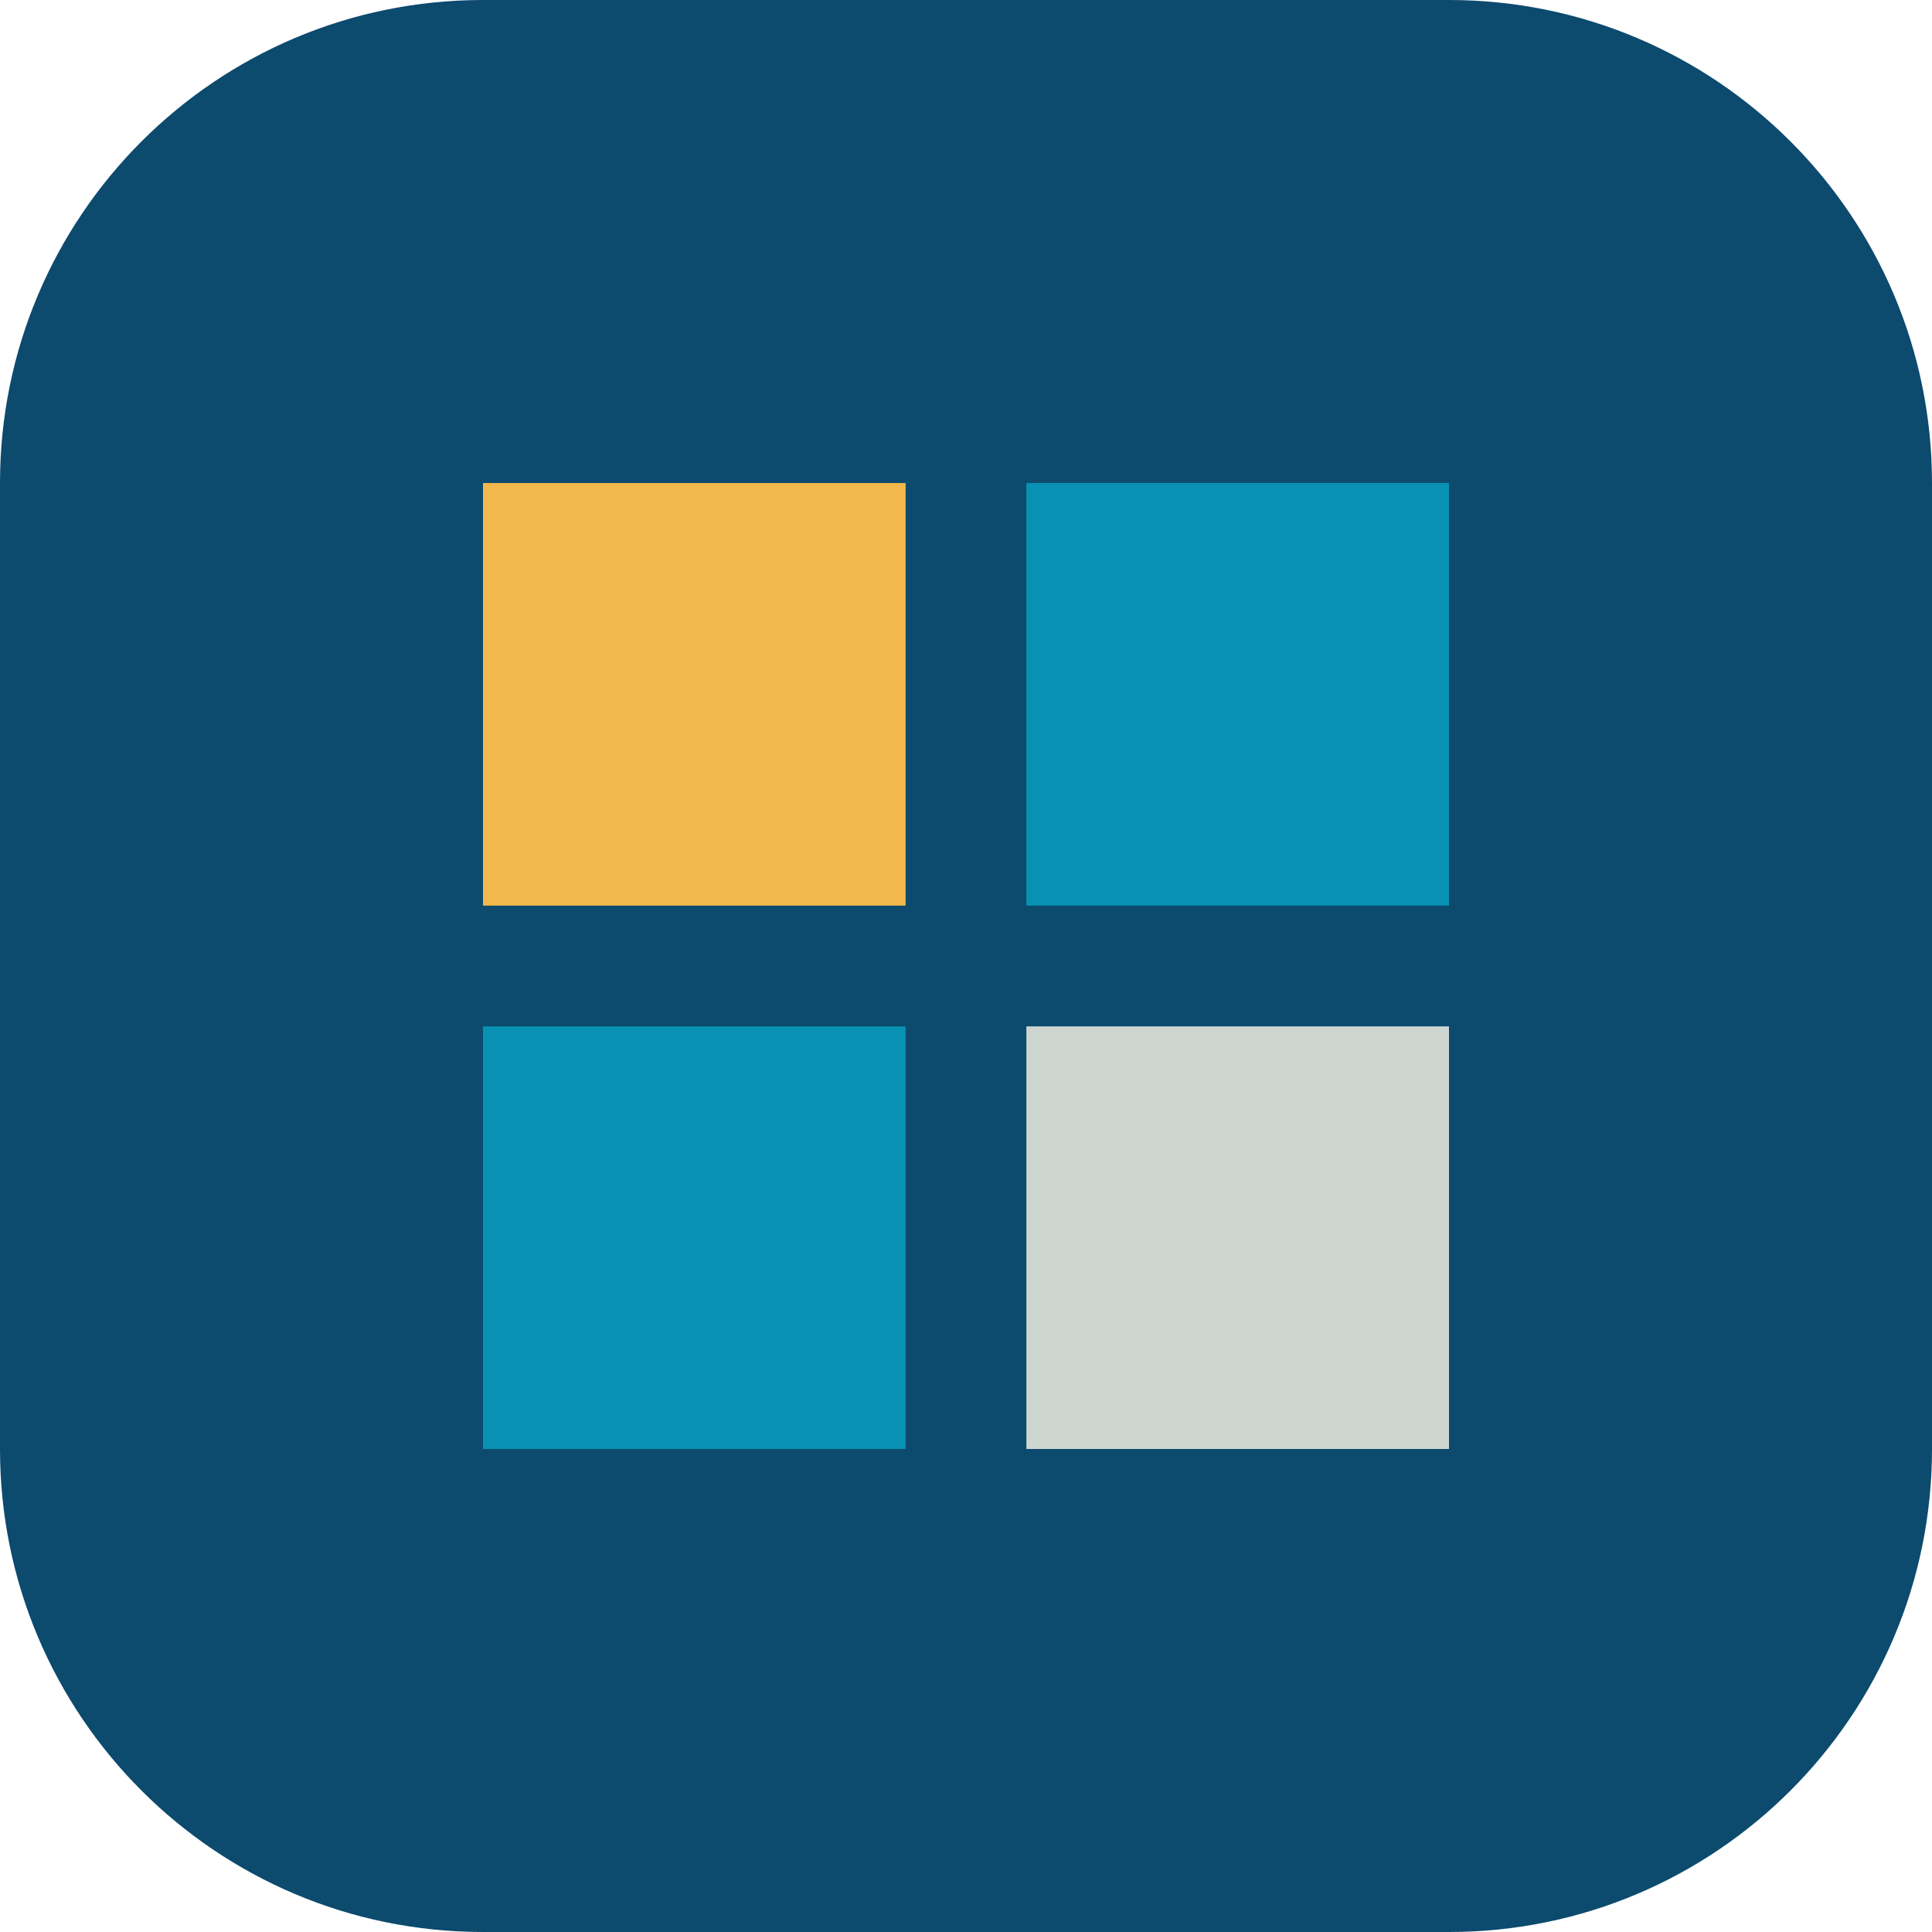
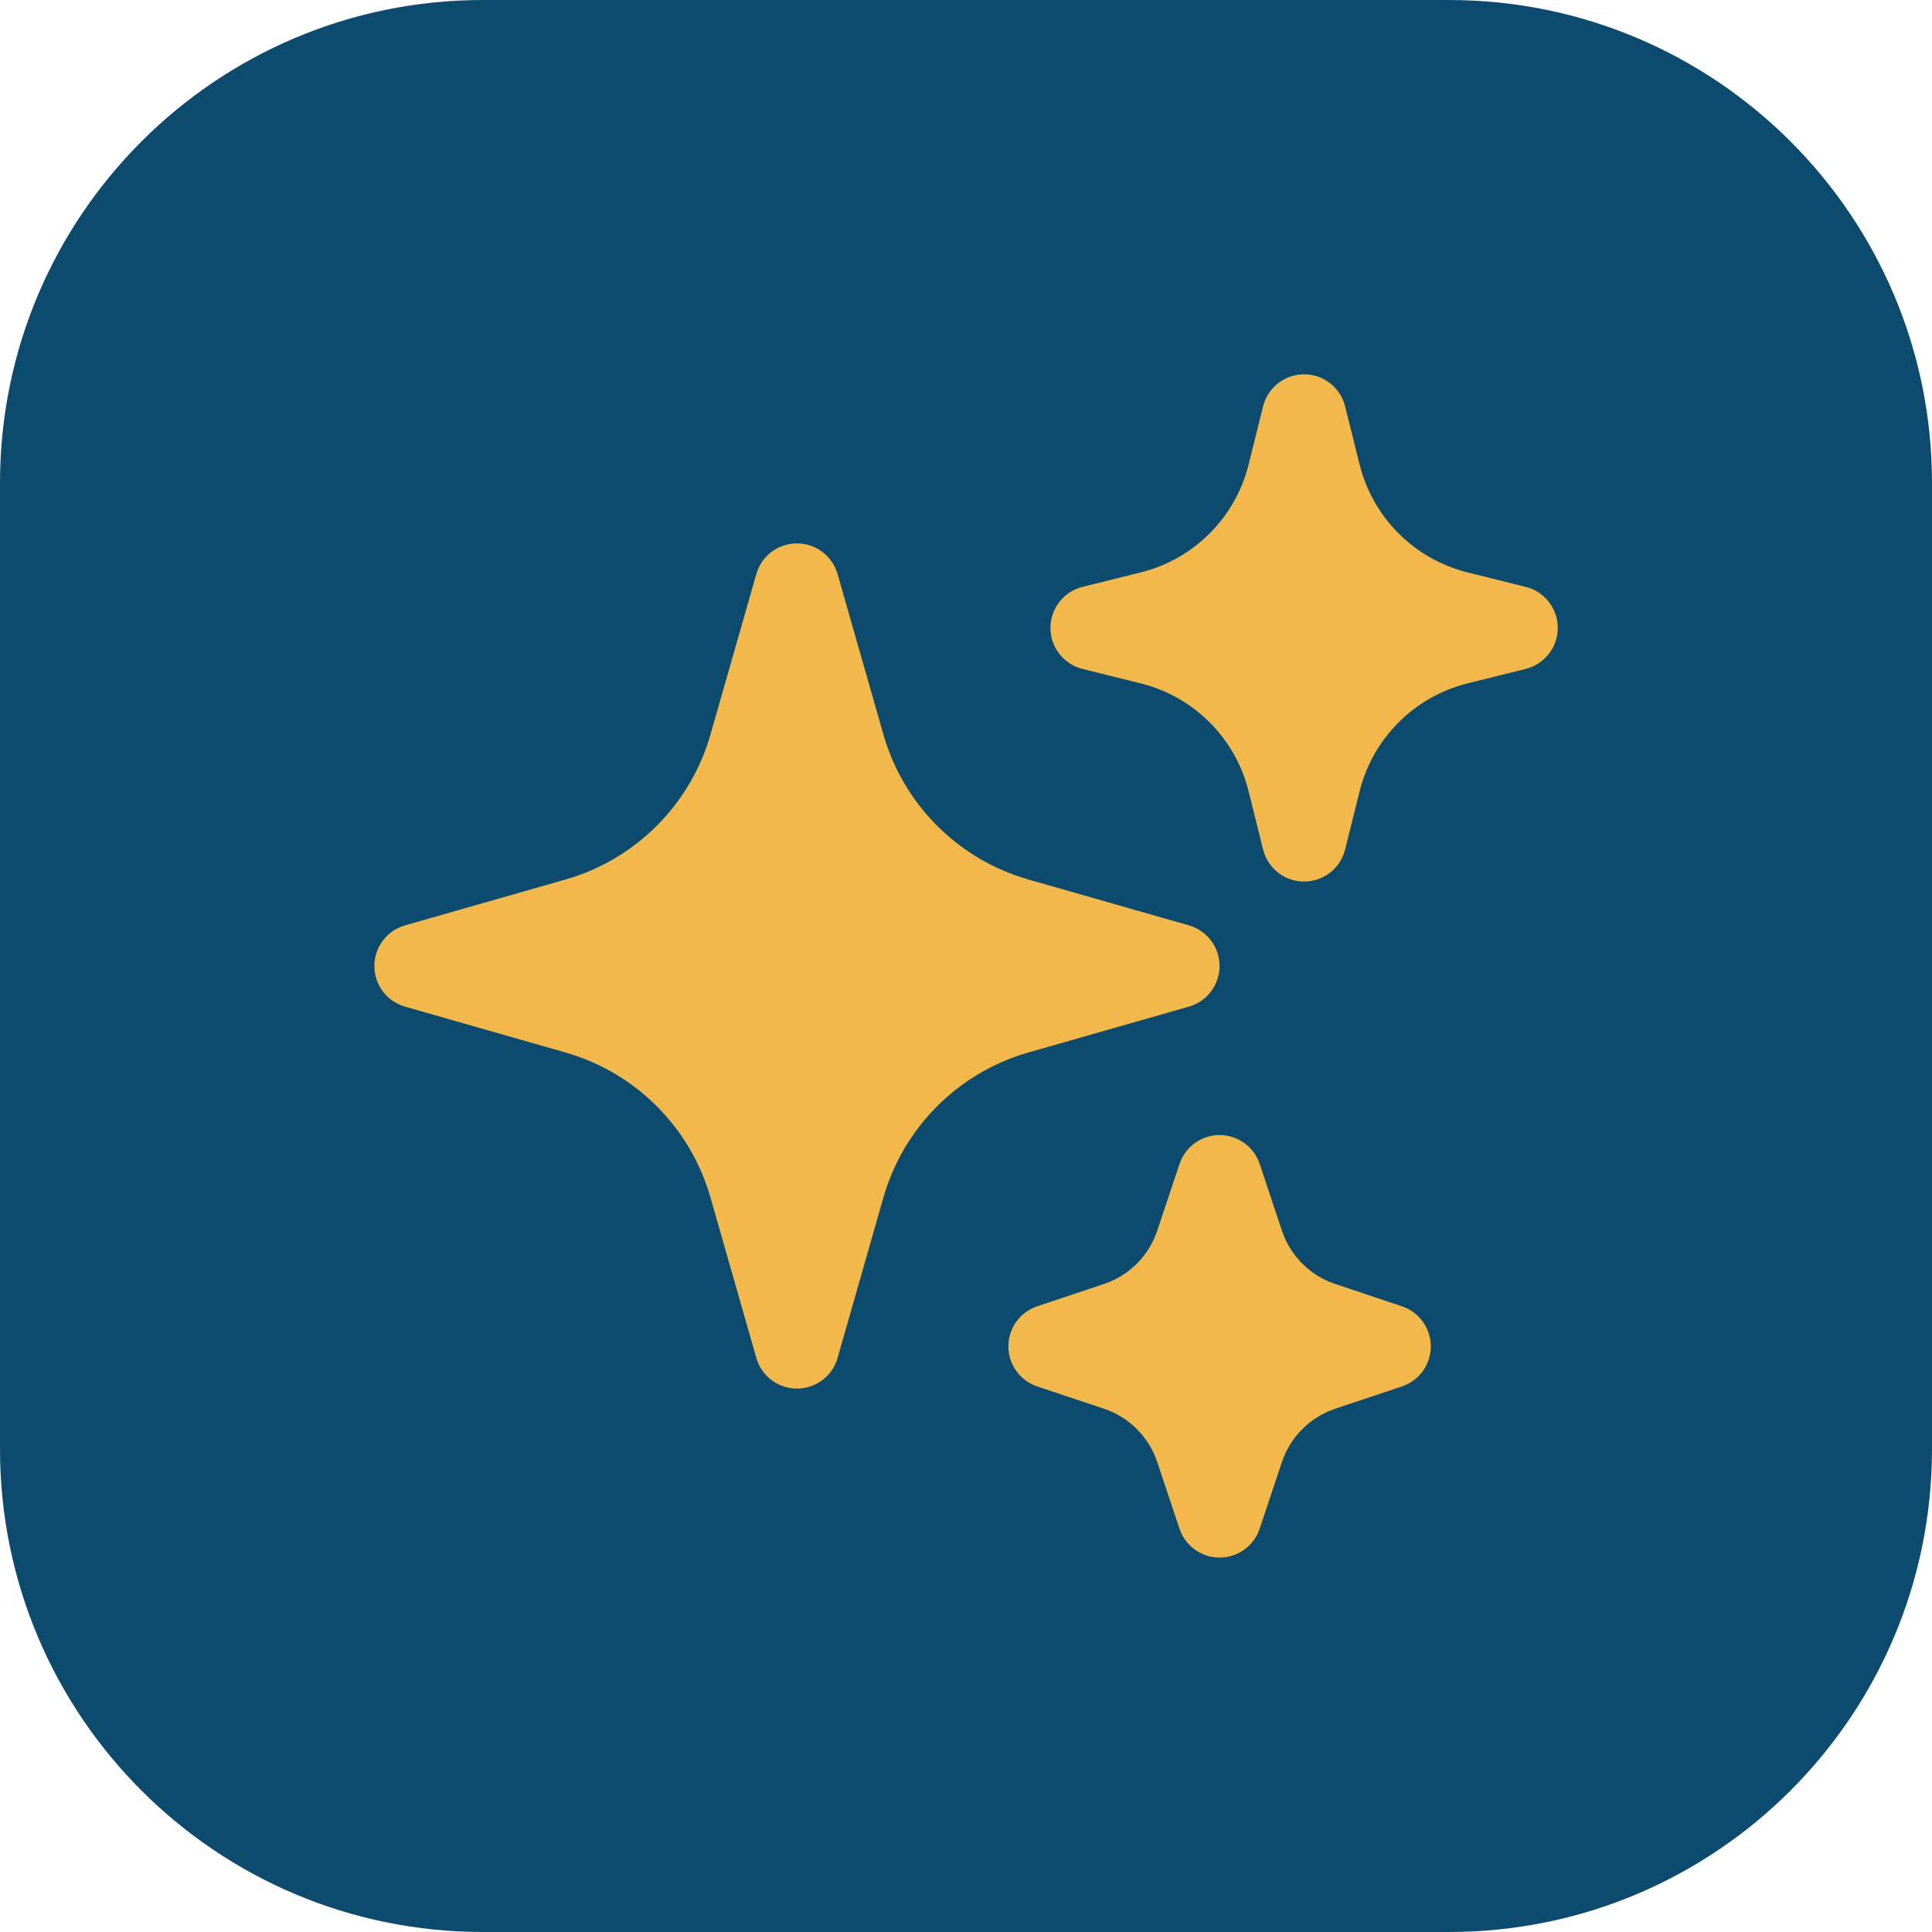
- <svg xmlns="http://www.w3.org/2000/svg" viewBox="0 0 32 32">
-   <rect width="32" height="32" rx="8" fill="#0c4a6e" />
-   <rect x="8" y="8" width="7" height="7" fill="#f2b84b" />
-   <rect x="17" y="8" width="7" height="7" fill="#0891b2" />
-   <rect x="8" y="17" width="7" height="7" fill="#0891b2" />
-   <rect x="17" y="17" width="7" height="7" fill="#ced6d2" />
+ <svg xmlns="http://www.w3.org/2000/svg" viewBox="0 0 24 24">
+   <rect width="24" height="24" rx="6" fill="#0c4a6e" />
+   <g transform="translate(3.6 3.6) scale(.7)">
+     <path fill="#f2b84b" fill-rule="evenodd" d="M9 4.5a.75.75 0 0 1 .721.544l.813 2.846a3.75 3.75 0 0 0 2.576 2.576l2.846.813a.75.75 0 0 1 0 1.442l-2.846.813a3.75 3.75 0 0 0-2.576 2.576l-.813 2.846a.75.75 0 0 1-1.442 0l-.813-2.846a3.75 3.75 0 0 0-2.576-2.576l-2.846-.813a.75.75 0 0 1 0-1.442l2.846-.813A3.75 3.75 0 0 0 7.466 7.89l.813-2.846A.75.75 0 0 1 9 4.5ZM18 1.5a.75.75 0 0 1 .728.568l.258 1.036c.236.94.97 1.674 1.91 1.91l1.036.258a.75.75 0 0 1 0 1.456l-1.036.258c-.94.236-1.674.97-1.91 1.91l-.258 1.036a.75.75 0 0 1-1.456 0l-.258-1.036a2.625 2.625 0 0 0-1.91-1.91l-1.036-.258a.75.75 0 0 1 0-1.456l1.036-.258a2.625 2.625 0 0 0 1.91-1.91l.258-1.036A.75.75 0 0 1 18 1.5ZM16.5 15a.75.75 0 0 1 .712.513l.394 1.183c.15.447.5.799.948.948l1.183.395a.75.75 0 0 1 0 1.422l-1.183.395c-.447.15-.799.5-.948.948l-.395 1.183a.75.75 0 0 1-1.422 0l-.395-1.183a1.5 1.5 0 0 0-.948-.948l-1.183-.395a.75.75 0 0 1 0-1.422l1.183-.395c.447-.15.799-.5.948-.948l.395-1.183A.75.75 0 0 1 16.5 15Z" />
+   </g>
</svg>
